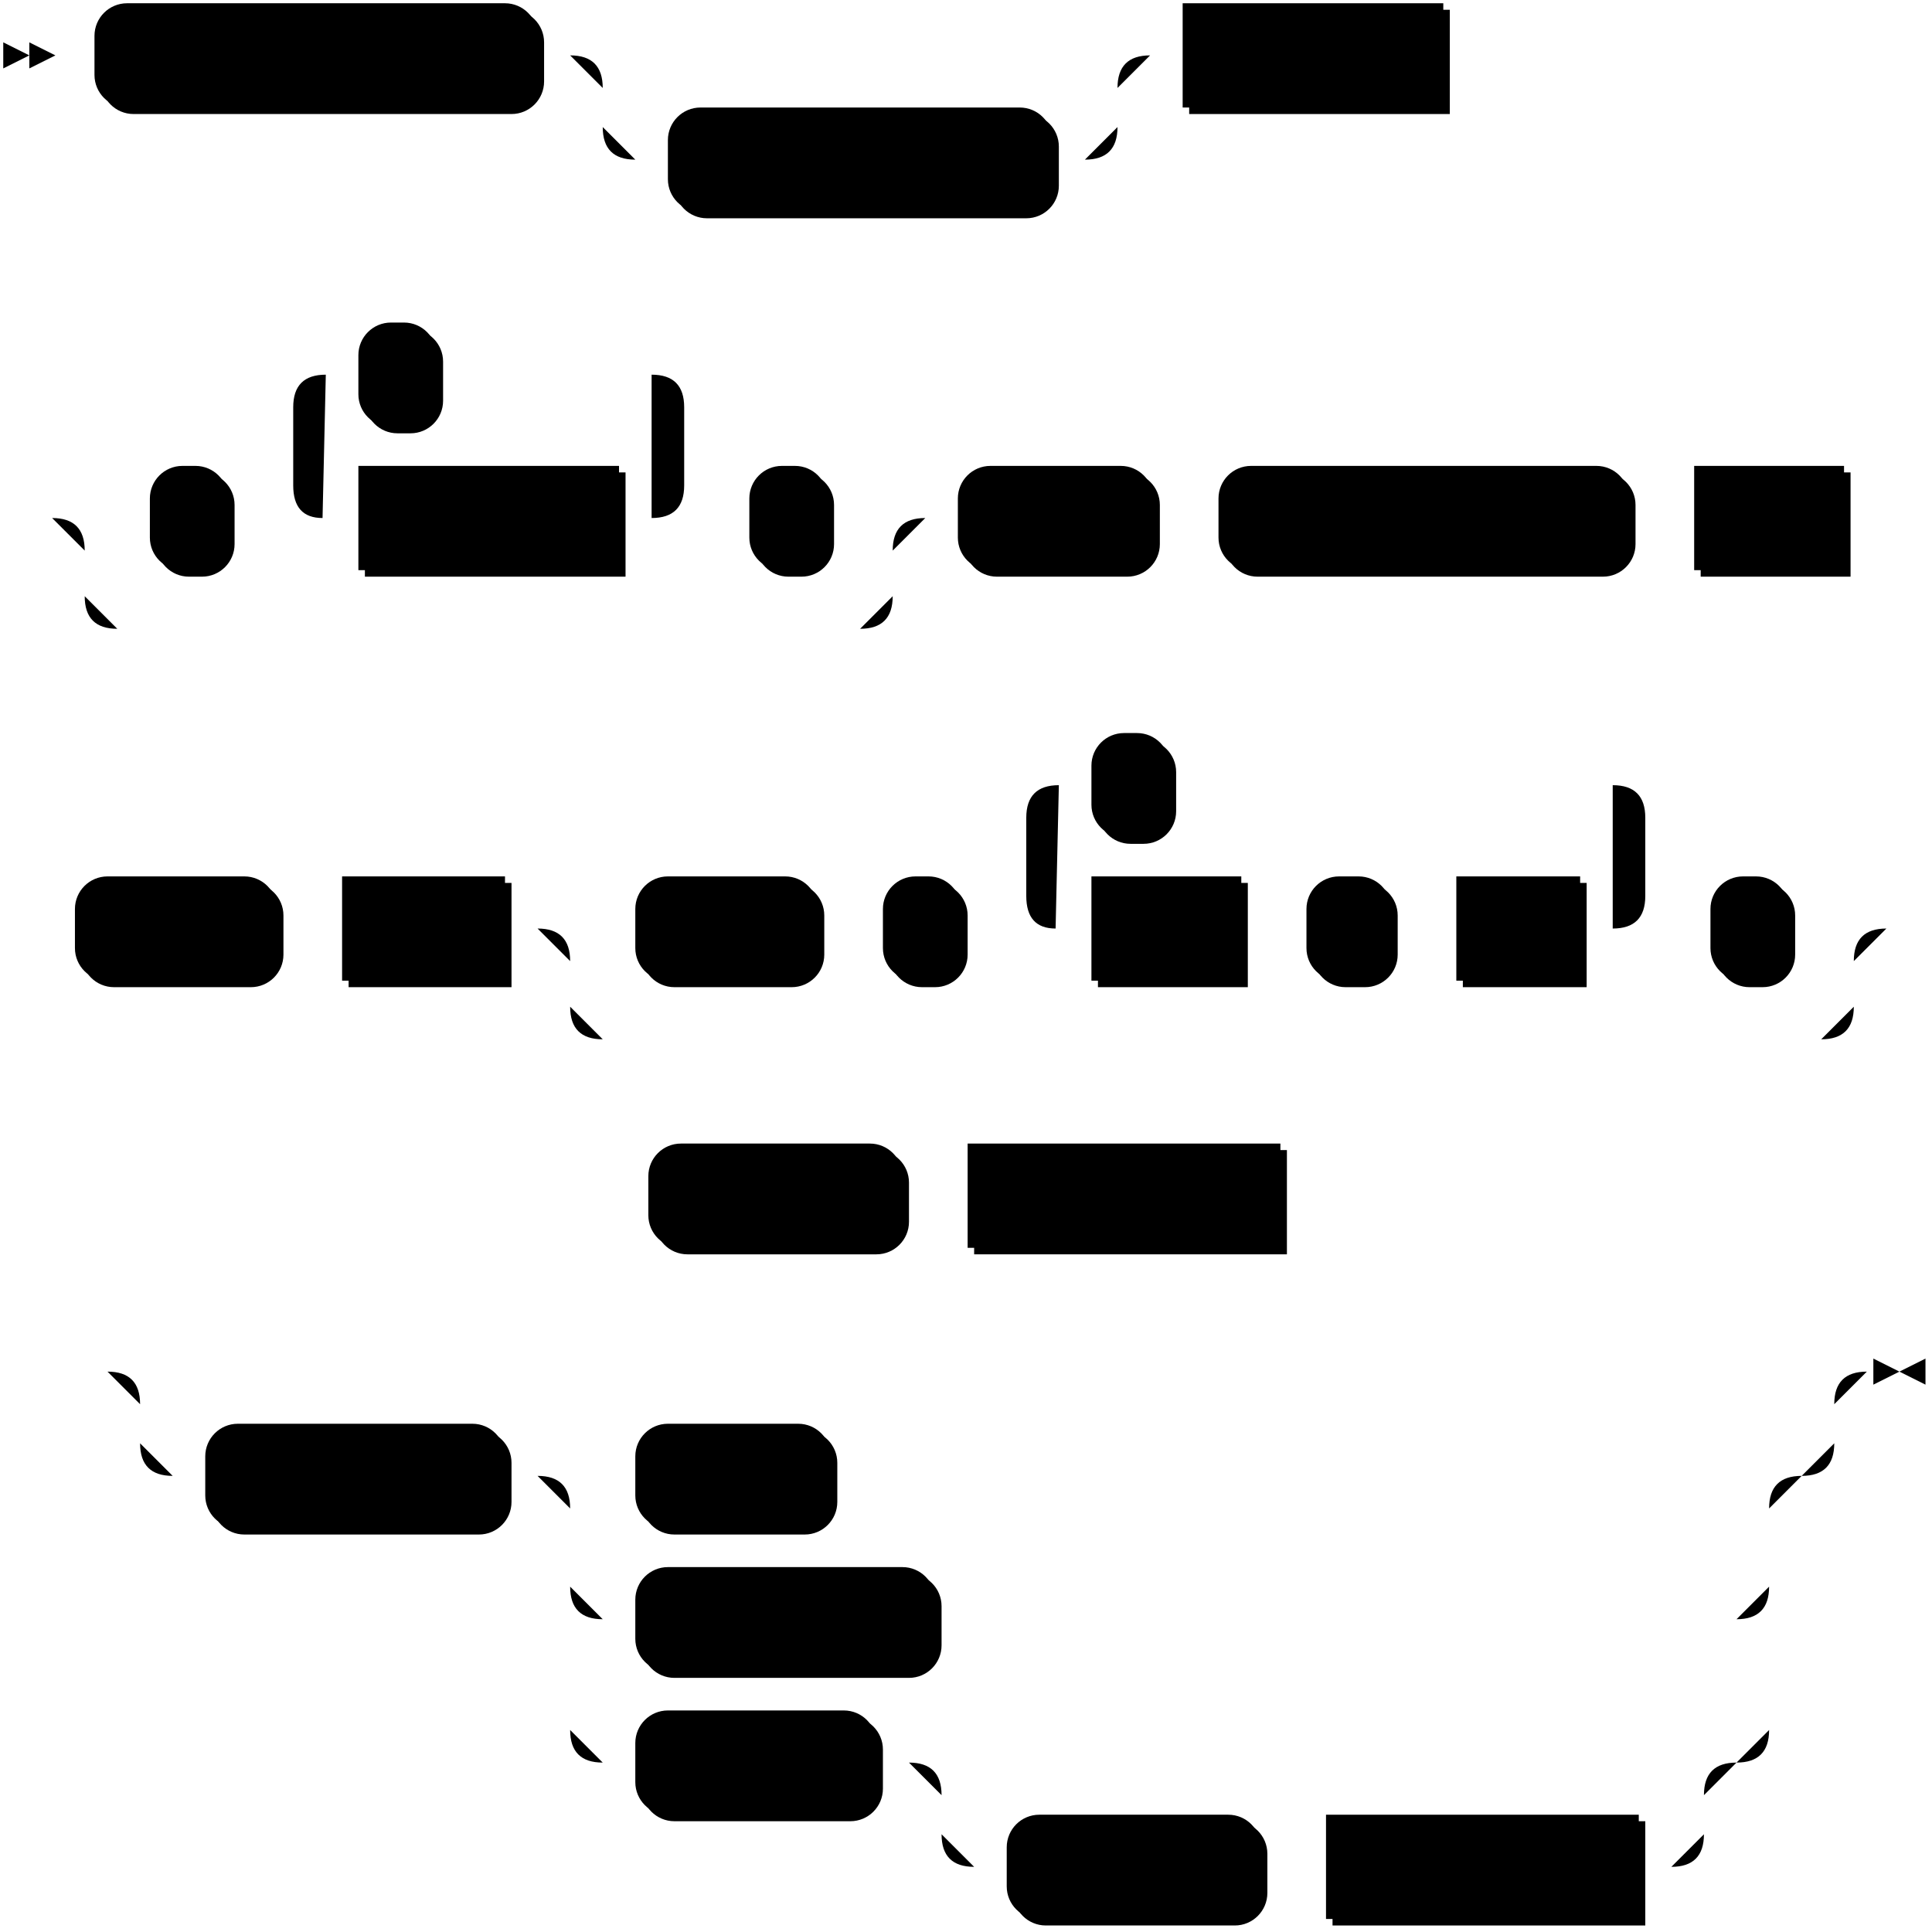
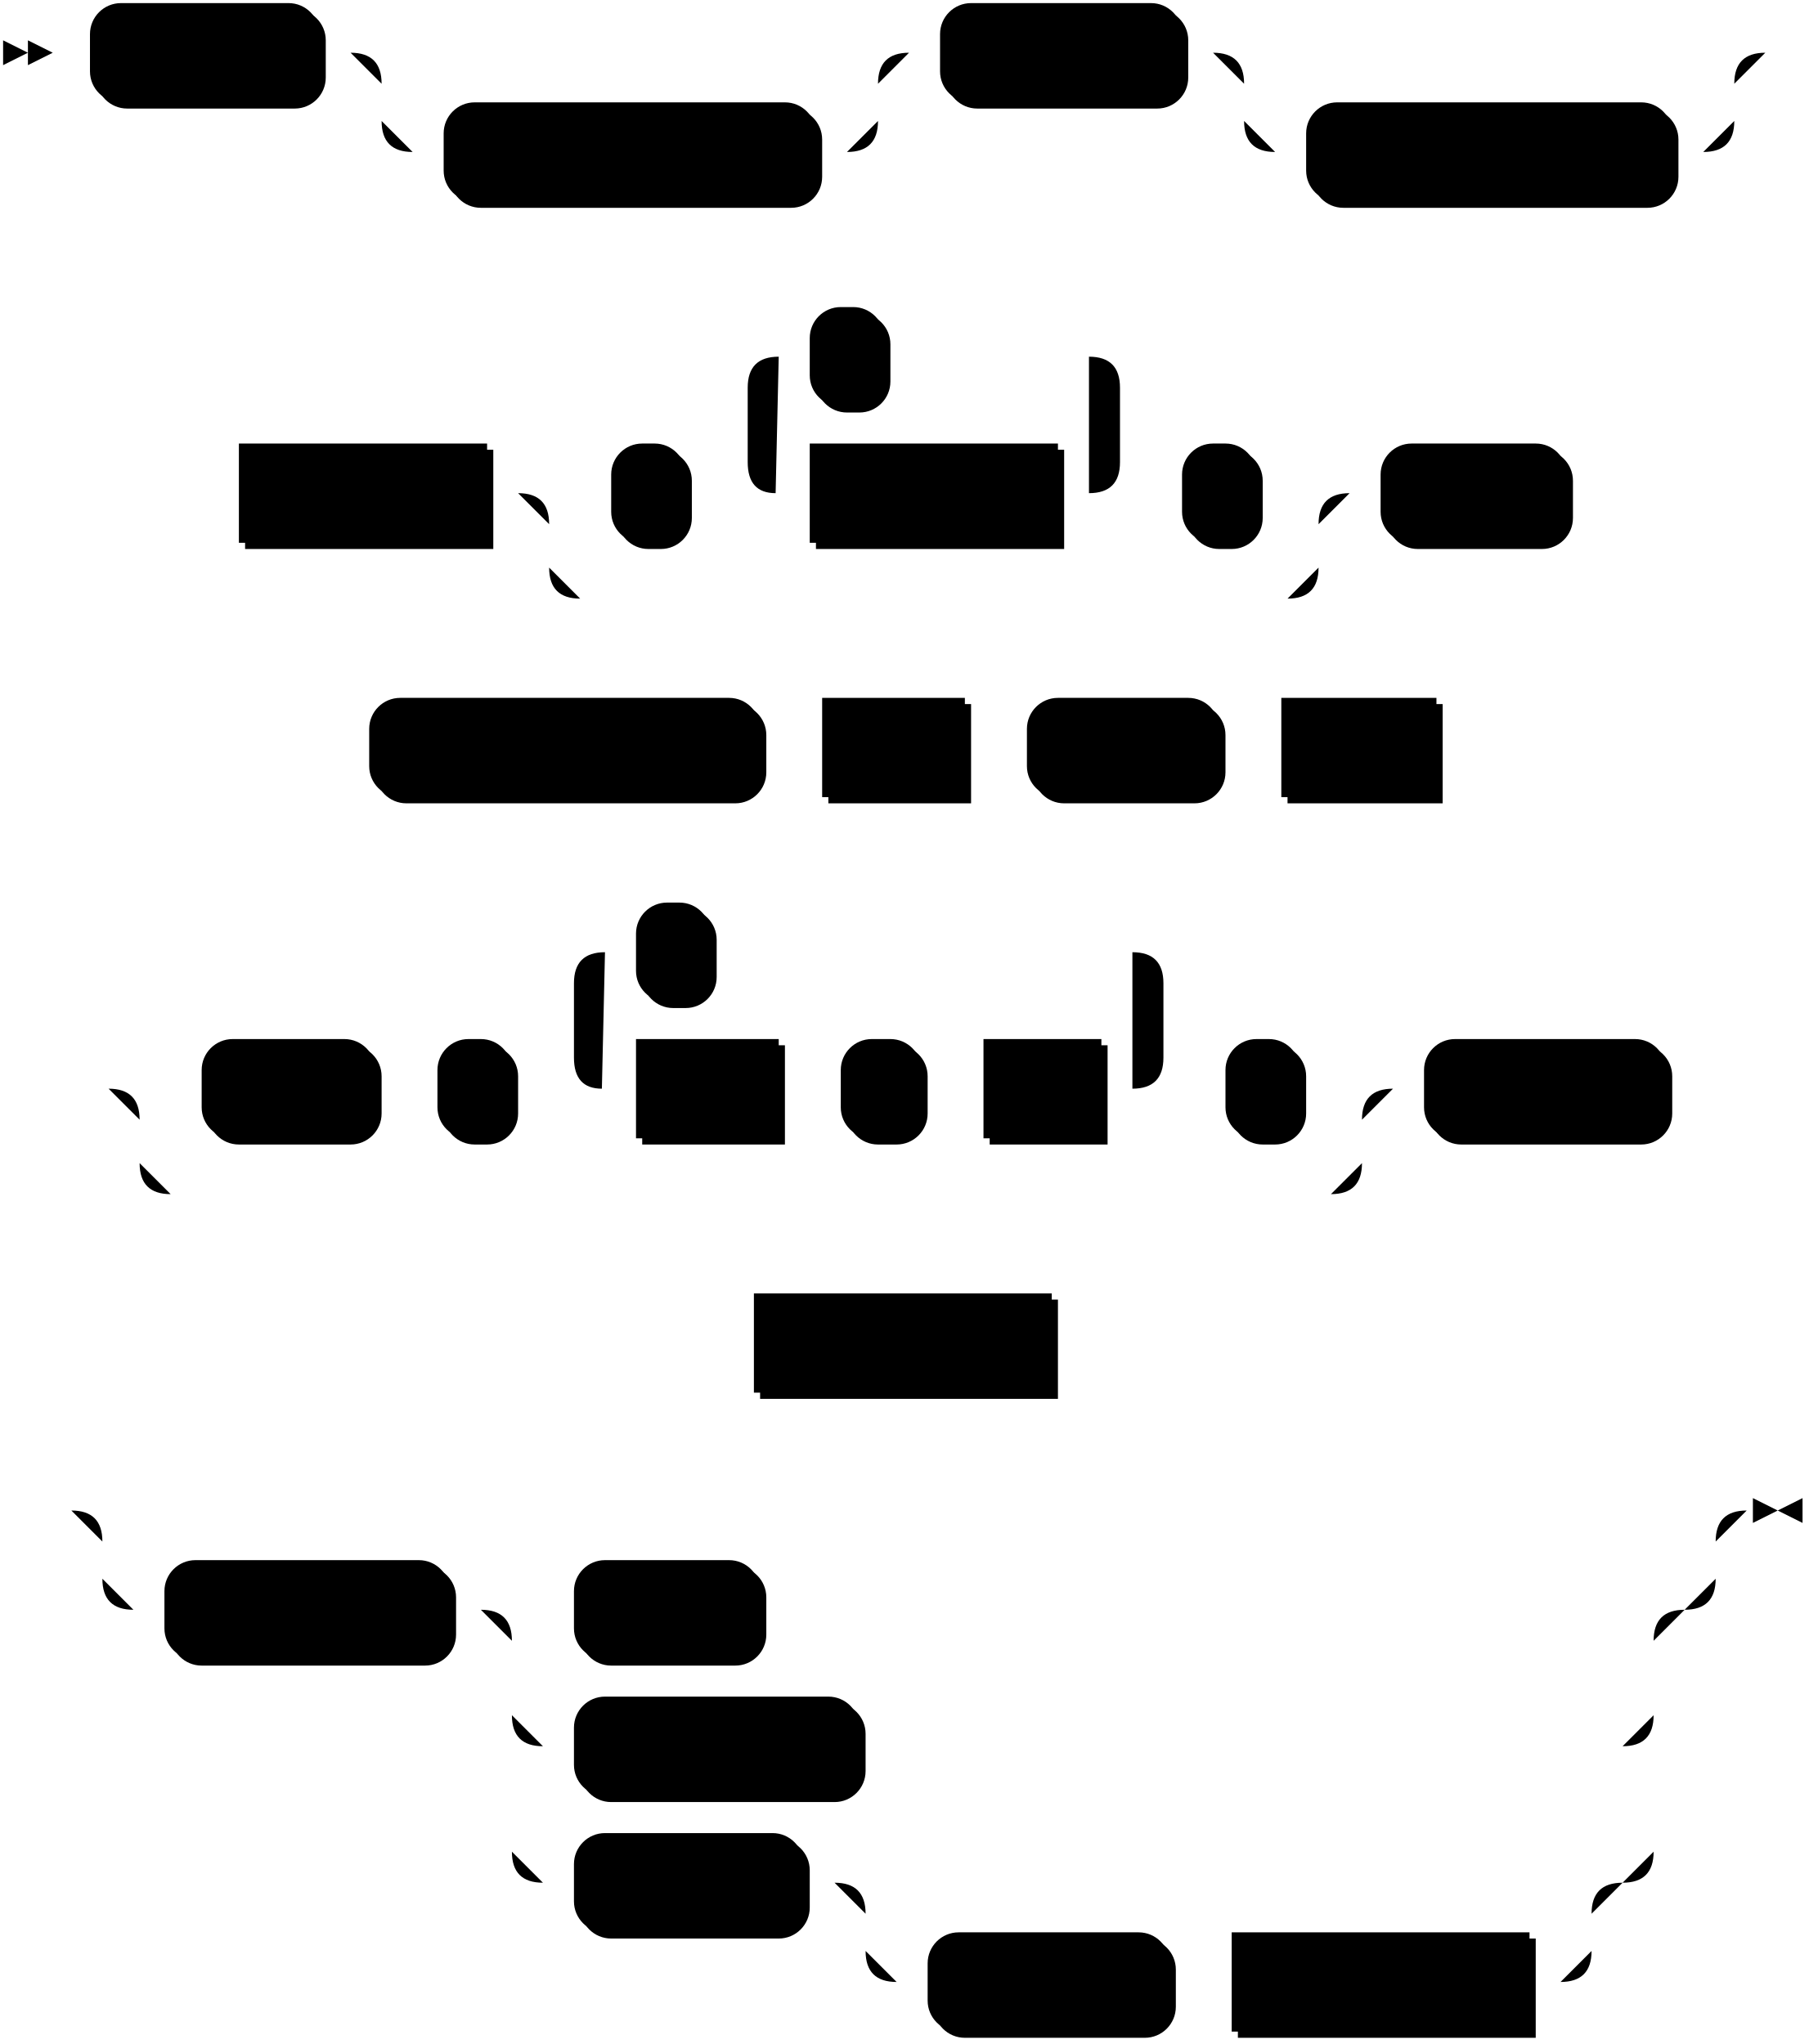
- <svg xmlns="http://www.w3.org/2000/svg" width="593" height="593">
+ <svg xmlns="http://www.w3.org/2000/svg" width="583" height="659">
  <polygon points="9 17 1 13 1 21" />
  <polygon points="17 17 9 13 9 21" />
-   <rect x="31" y="3" width="136" height="32" rx="10" />
-   <rect x="29" y="1" width="136" height="32" class="terminal" rx="10" />
-   <text class="terminal" x="39" y="21">CREATE SOURCE</text>
-   <rect x="207" y="35" width="118" height="32" rx="10" />
-   <rect x="205" y="33" width="118" height="32" class="terminal" rx="10" />
-   <text class="terminal" x="215" y="53">IF NOT EXISTS</text>
-   <rect x="365" y="3" width="80" height="32" />
-   <rect x="363" y="1" width="80" height="32" class="nonterminal" />
-   <text class="nonterminal" x="373" y="21">src_name</text>
-   <rect x="48" y="145" width="24" height="32" rx="10" />
-   <rect x="46" y="143" width="24" height="32" class="terminal" rx="10" />
-   <text class="terminal" x="56" y="163">(</text>
-   <rect x="112" y="145" width="80" height="32" />
-   <rect x="110" y="143" width="80" height="32" class="nonterminal" />
-   <text class="nonterminal" x="120" y="163">col_name</text>
-   <rect x="112" y="101" width="24" height="32" rx="10" />
-   <rect x="110" y="99" width="24" height="32" class="terminal" rx="10" />
-   <text class="terminal" x="120" y="119">,</text>
-   <rect x="232" y="145" width="24" height="32" rx="10" />
-   <rect x="230" y="143" width="24" height="32" class="terminal" rx="10" />
-   <text class="terminal" x="240" y="163">)</text>
-   <rect x="296" y="145" width="60" height="32" rx="10" />
-   <rect x="294" y="143" width="60" height="32" class="terminal" rx="10" />
-   <text class="terminal" x="304" y="163">FROM</text>
-   <rect x="376" y="145" width="126" height="32" rx="10" />
-   <rect x="374" y="143" width="126" height="32" class="terminal" rx="10" />
-   <text class="terminal" x="384" y="163">KAFKA BROKER</text>
-   <rect x="522" y="145" width="46" height="32" />
-   <rect x="520" y="143" width="46" height="32" class="nonterminal" />
-   <text class="nonterminal" x="530" y="163">host</text>
-   <rect x="25" y="271" width="62" height="32" rx="10" />
-   <rect x="23" y="269" width="62" height="32" class="terminal" rx="10" />
-   <text class="terminal" x="33" y="289">TOPIC</text>
-   <rect x="107" y="271" width="50" height="32" />
-   <rect x="105" y="269" width="50" height="32" class="nonterminal" />
-   <text class="nonterminal" x="115" y="289">topic</text>
-   <rect x="197" y="271" width="56" height="32" rx="10" />
-   <rect x="195" y="269" width="56" height="32" class="terminal" rx="10" />
-   <text class="terminal" x="205" y="289">WITH</text>
-   <rect x="273" y="271" width="24" height="32" rx="10" />
-   <rect x="271" y="269" width="24" height="32" class="terminal" rx="10" />
-   <text class="terminal" x="281" y="289">(</text>
-   <rect x="337" y="271" width="46" height="32" />
-   <rect x="335" y="269" width="46" height="32" class="nonterminal" />
-   <text class="nonterminal" x="345" y="289">field</text>
-   <rect x="403" y="271" width="26" height="32" rx="10" />
-   <rect x="401" y="269" width="26" height="32" class="terminal" rx="10" />
-   <text class="terminal" x="411" y="289">=</text>
-   <rect x="449" y="271" width="38" height="32" />
-   <rect x="447" y="269" width="38" height="32" class="nonterminal" />
-   <text class="nonterminal" x="457" y="289">val</text>
-   <rect x="337" y="227" width="24" height="32" rx="10" />
-   <rect x="335" y="225" width="24" height="32" class="terminal" rx="10" />
-   <text class="terminal" x="345" y="245">,</text>
-   <rect x="527" y="271" width="24" height="32" rx="10" />
-   <rect x="525" y="269" width="24" height="32" class="terminal" rx="10" />
-   <text class="terminal" x="535" y="289">)</text>
-   <rect x="201" y="353" width="78" height="32" rx="10" />
-   <rect x="199" y="351" width="78" height="32" class="terminal" rx="10" />
-   <text class="terminal" x="209" y="371">FORMAT</text>
-   <rect x="299" y="353" width="96" height="32" />
-   <rect x="297" y="351" width="96" height="32" class="nonterminal" />
-   <text class="nonterminal" x="307" y="371">format_spec</text>
-   <rect x="65" y="439" width="92" height="32" rx="10" />
-   <rect x="63" y="437" width="92" height="32" class="terminal" rx="10" />
-   <text class="terminal" x="73" y="457">ENVELOPE</text>
-   <rect x="197" y="439" width="60" height="32" rx="10" />
-   <rect x="195" y="437" width="60" height="32" class="terminal" rx="10" />
-   <text class="terminal" x="205" y="457">NONE</text>
-   <rect x="197" y="483" width="92" height="32" rx="10" />
-   <rect x="195" y="481" width="92" height="32" class="terminal" rx="10" />
-   <text class="terminal" x="205" y="501">DEBEZIUM</text>
-   <rect x="197" y="527" width="74" height="32" rx="10" />
-   <rect x="195" y="525" width="74" height="32" class="terminal" rx="10" />
-   <text class="terminal" x="205" y="545">UPSERT</text>
-   <rect x="311" y="559" width="78" height="32" rx="10" />
-   <rect x="309" y="557" width="78" height="32" class="terminal" rx="10" />
-   <text class="terminal" x="319" y="577">FORMAT</text>
-   <rect x="409" y="559" width="96" height="32" />
-   <rect x="407" y="557" width="96" height="32" class="nonterminal" />
-   <text class="nonterminal" x="417" y="577">format_spec</text>
-   <path class="line" d="m17 17 h2 m0 0 h10 m136 0 h10 m20 0 h10 m0 0 h128 m-158 0 h20 m138 0 h20 m-178 0 q10 0 10 10 m158 0 q0 -10 10 -10 m-168 10 v12 m158 0 v-12 m-158 12 q0 10 10 10 m138 0 q10 0 10 -10 m-148 10 h10 m118 0 h10 m20 -32 h10 m80 0 h10 m2 0 l2 0 m2 0 l2 0 m2 0 l2 0 m-461 142 l2 0 m2 0 l2 0 m2 0 l2 0 m22 0 h10 m24 0 h10 m20 0 h10 m80 0 h10 m-120 0 l20 0 m-1 0 q-9 0 -9 -10 l0 -24 q0 -10 10 -10 m100 44 l20 0 m-20 0 q10 0 10 -10 l0 -24 q0 -10 -10 -10 m-100 0 h10 m24 0 h10 m0 0 h56 m20 44 h10 m24 0 h10 m-248 0 h20 m228 0 h20 m-268 0 q10 0 10 10 m248 0 q0 -10 10 -10 m-258 10 v14 m248 0 v-14 m-248 14 q0 10 10 10 m228 0 q10 0 10 -10 m-238 10 h10 m0 0 h218 m20 -34 h10 m60 0 h10 m0 0 h10 m126 0 h10 m0 0 h10 m46 0 h10 m2 0 l2 0 m2 0 l2 0 m2 0 l2 0 m-587 126 l2 0 m2 0 l2 0 m2 0 l2 0 m2 0 h10 m62 0 h10 m0 0 h10 m50 0 h10 m20 0 h10 m56 0 h10 m0 0 h10 m24 0 h10 m20 0 h10 m46 0 h10 m0 0 h10 m26 0 h10 m0 0 h10 m38 0 h10 m-190 0 l20 0 m-1 0 q-9 0 -9 -10 l0 -24 q0 -10 10 -10 m170 44 l20 0 m-20 0 q10 0 10 -10 l0 -24 q0 -10 -10 -10 m-170 0 h10 m24 0 h10 m0 0 h126 m20 44 h10 m24 0 h10 m-394 0 h20 m374 0 h20 m-414 0 q10 0 10 10 m394 0 q0 -10 10 -10 m-404 10 v14 m394 0 v-14 m-394 14 q0 10 10 10 m374 0 q10 0 10 -10 m-384 10 h10 m0 0 h364 m22 -34 l2 0 m2 0 l2 0 m2 0 l2 0 m-414 82 l2 0 m2 0 l2 0 m2 0 l2 0 m2 0 h10 m78 0 h10 m0 0 h10 m96 0 h10 m2 0 l2 0 m2 0 l2 0 m2 0 l2 0 m-394 54 l2 0 m2 0 l2 0 m2 0 l2 0 m22 0 h10 m0 0 h490 m-520 0 h20 m500 0 h20 m-540 0 q10 0 10 10 m520 0 q0 -10 10 -10 m-530 10 v12 m520 0 v-12 m-520 12 q0 10 10 10 m500 0 q10 0 10 -10 m-510 10 h10 m92 0 h10 m20 0 h10 m60 0 h10 m0 0 h268 m-368 0 h20 m348 0 h20 m-388 0 q10 0 10 10 m368 0 q0 -10 10 -10 m-378 10 v24 m368 0 v-24 m-368 24 q0 10 10 10 m348 0 q10 0 10 -10 m-358 10 h10 m92 0 h10 m0 0 h236 m-358 -10 v20 m368 0 v-20 m-368 20 v24 m368 0 v-24 m-368 24 q0 10 10 10 m348 0 q10 0 10 -10 m-358 10 h10 m74 0 h10 m20 0 h10 m0 0 h204 m-234 0 h20 m214 0 h20 m-254 0 q10 0 10 10 m234 0 q0 -10 10 -10 m-244 10 v12 m234 0 v-12 m-234 12 q0 10 10 10 m214 0 q10 0 10 -10 m-224 10 h10 m78 0 h10 m0 0 h10 m96 0 h10 m63 -152 h-3" />
-   <polygon points="583 421 591 417 591 425" />
-   <polygon points="583 421 575 417 575 425" />
+   <rect x="31" y="3" width="74" height="32" rx="10" />
+   <rect x="29" y="1" width="74" height="32" class="terminal" rx="10" />
+   <text class="terminal" x="39" y="21">CREATE</text>
+   <rect x="145" y="35" width="120" height="32" rx="10" />
+   <rect x="143" y="33" width="120" height="32" class="terminal" rx="10" />
+   <text class="terminal" x="153" y="53">MATERIALIZED</text>
+   <rect x="305" y="3" width="78" height="32" rx="10" />
+   <rect x="303" y="1" width="78" height="32" class="terminal" rx="10" />
+   <text class="terminal" x="313" y="21">SOURCE</text>
+   <rect x="423" y="35" width="118" height="32" rx="10" />
+   <rect x="421" y="33" width="118" height="32" class="terminal" rx="10" />
+   <text class="terminal" x="431" y="53">IF NOT EXISTS</text>
+   <rect x="79" y="145" width="80" height="32" />
+   <rect x="77" y="143" width="80" height="32" class="nonterminal" />
+   <text class="nonterminal" x="87" y="163">src_name</text>
+   <rect x="199" y="145" width="24" height="32" rx="10" />
+   <rect x="197" y="143" width="24" height="32" class="terminal" rx="10" />
+   <text class="terminal" x="207" y="163">(</text>
+   <rect x="263" y="145" width="80" height="32" />
+   <rect x="261" y="143" width="80" height="32" class="nonterminal" />
+   <text class="nonterminal" x="271" y="163">col_name</text>
+   <rect x="263" y="101" width="24" height="32" rx="10" />
+   <rect x="261" y="99" width="24" height="32" class="terminal" rx="10" />
+   <text class="terminal" x="271" y="119">,</text>
+   <rect x="383" y="145" width="24" height="32" rx="10" />
+   <rect x="381" y="143" width="24" height="32" class="terminal" rx="10" />
+   <text class="terminal" x="391" y="163">)</text>
+   <rect x="447" y="145" width="60" height="32" rx="10" />
+   <rect x="445" y="143" width="60" height="32" class="terminal" rx="10" />
+   <text class="terminal" x="455" y="163">FROM</text>
+   <rect x="121" y="227" width="126" height="32" rx="10" />
+   <rect x="119" y="225" width="126" height="32" class="terminal" rx="10" />
+   <text class="terminal" x="129" y="245">KAFKA BROKER</text>
+   <rect x="267" y="227" width="46" height="32" />
+   <rect x="265" y="225" width="46" height="32" class="nonterminal" />
+   <text class="nonterminal" x="275" y="245">host</text>
+   <rect x="333" y="227" width="62" height="32" rx="10" />
+   <rect x="331" y="225" width="62" height="32" class="terminal" rx="10" />
+   <text class="terminal" x="341" y="245">TOPIC</text>
+   <rect x="415" y="227" width="50" height="32" />
+   <rect x="413" y="225" width="50" height="32" class="nonterminal" />
+   <text class="nonterminal" x="423" y="245">topic</text>
+   <rect x="67" y="337" width="56" height="32" rx="10" />
+   <rect x="65" y="335" width="56" height="32" class="terminal" rx="10" />
+   <text class="terminal" x="75" y="355">WITH</text>
+   <rect x="143" y="337" width="24" height="32" rx="10" />
+   <rect x="141" y="335" width="24" height="32" class="terminal" rx="10" />
+   <text class="terminal" x="151" y="355">(</text>
+   <rect x="207" y="337" width="46" height="32" />
+   <rect x="205" y="335" width="46" height="32" class="nonterminal" />
+   <text class="nonterminal" x="215" y="355">field</text>
+   <rect x="273" y="337" width="26" height="32" rx="10" />
+   <rect x="271" y="335" width="26" height="32" class="terminal" rx="10" />
+   <text class="terminal" x="281" y="355">=</text>
+   <rect x="319" y="337" width="38" height="32" />
+   <rect x="317" y="335" width="38" height="32" class="nonterminal" />
+   <text class="nonterminal" x="327" y="355">val</text>
+   <rect x="207" y="293" width="24" height="32" rx="10" />
+   <rect x="205" y="291" width="24" height="32" class="terminal" rx="10" />
+   <text class="terminal" x="215" y="311">,</text>
+   <rect x="397" y="337" width="24" height="32" rx="10" />
+   <rect x="395" y="335" width="24" height="32" class="terminal" rx="10" />
+   <text class="terminal" x="405" y="355">)</text>
+   <rect x="461" y="337" width="78" height="32" rx="10" />
+   <rect x="459" y="335" width="78" height="32" class="terminal" rx="10" />
+   <text class="terminal" x="469" y="355">FORMAT</text>
+   <rect x="245" y="419" width="96" height="32" />
+   <rect x="243" y="417" width="96" height="32" class="nonterminal" />
+   <text class="nonterminal" x="253" y="437">format_spec</text>
+   <rect x="55" y="505" width="92" height="32" rx="10" />
+   <rect x="53" y="503" width="92" height="32" class="terminal" rx="10" />
+   <text class="terminal" x="63" y="523">ENVELOPE</text>
+   <rect x="187" y="505" width="60" height="32" rx="10" />
+   <rect x="185" y="503" width="60" height="32" class="terminal" rx="10" />
+   <text class="terminal" x="195" y="523">NONE</text>
+   <rect x="187" y="549" width="92" height="32" rx="10" />
+   <rect x="185" y="547" width="92" height="32" class="terminal" rx="10" />
+   <text class="terminal" x="195" y="567">DEBEZIUM</text>
+   <rect x="187" y="593" width="74" height="32" rx="10" />
+   <rect x="185" y="591" width="74" height="32" class="terminal" rx="10" />
+   <text class="terminal" x="195" y="611">UPSERT</text>
+   <rect x="301" y="625" width="78" height="32" rx="10" />
+   <rect x="299" y="623" width="78" height="32" class="terminal" rx="10" />
+   <text class="terminal" x="309" y="643">FORMAT</text>
+   <rect x="399" y="625" width="96" height="32" />
+   <rect x="397" y="623" width="96" height="32" class="nonterminal" />
+   <text class="nonterminal" x="407" y="643">format_spec</text>
+   <path class="line" d="m17 17 h2 m0 0 h10 m74 0 h10 m20 0 h10 m0 0 h130 m-160 0 h20 m140 0 h20 m-180 0 q10 0 10 10 m160 0 q0 -10 10 -10 m-170 10 v12 m160 0 v-12 m-160 12 q0 10 10 10 m140 0 q10 0 10 -10 m-150 10 h10 m120 0 h10 m20 -32 h10 m78 0 h10 m20 0 h10 m0 0 h128 m-158 0 h20 m138 0 h20 m-178 0 q10 0 10 10 m158 0 q0 -10 10 -10 m-168 10 v12 m158 0 v-12 m-158 12 q0 10 10 10 m138 0 q10 0 10 -10 m-148 10 h10 m118 0 h10 m22 -32 l2 0 m2 0 l2 0 m2 0 l2 0 m-526 142 l2 0 m2 0 l2 0 m2 0 l2 0 m2 0 h10 m80 0 h10 m20 0 h10 m24 0 h10 m20 0 h10 m80 0 h10 m-120 0 l20 0 m-1 0 q-9 0 -9 -10 l0 -24 q0 -10 10 -10 m100 44 l20 0 m-20 0 q10 0 10 -10 l0 -24 q0 -10 -10 -10 m-100 0 h10 m24 0 h10 m0 0 h56 m20 44 h10 m24 0 h10 m-248 0 h20 m228 0 h20 m-268 0 q10 0 10 10 m248 0 q0 -10 10 -10 m-258 10 v14 m248 0 v-14 m-248 14 q0 10 10 10 m228 0 q10 0 10 -10 m-238 10 h10 m0 0 h218 m20 -34 h10 m60 0 h10 m2 0 l2 0 m2 0 l2 0 m2 0 l2 0 m-430 82 l2 0 m2 0 l2 0 m2 0 l2 0 m2 0 h10 m126 0 h10 m0 0 h10 m46 0 h10 m0 0 h10 m62 0 h10 m0 0 h10 m50 0 h10 m2 0 l2 0 m2 0 l2 0 m2 0 l2 0 m-462 110 l2 0 m2 0 l2 0 m2 0 l2 0 m22 0 h10 m56 0 h10 m0 0 h10 m24 0 h10 m20 0 h10 m46 0 h10 m0 0 h10 m26 0 h10 m0 0 h10 m38 0 h10 m-190 0 l20 0 m-1 0 q-9 0 -9 -10 l0 -24 q0 -10 10 -10 m170 44 l20 0 m-20 0 q10 0 10 -10 l0 -24 q0 -10 -10 -10 m-170 0 h10 m24 0 h10 m0 0 h126 m20 44 h10 m24 0 h10 m-394 0 h20 m374 0 h20 m-414 0 q10 0 10 10 m394 0 q0 -10 10 -10 m-404 10 v14 m394 0 v-14 m-394 14 q0 10 10 10 m374 0 q10 0 10 -10 m-384 10 h10 m0 0 h364 m20 -34 h10 m78 0 h10 m2 0 l2 0 m2 0 l2 0 m2 0 l2 0 m-338 82 l2 0 m2 0 l2 0 m2 0 l2 0 m2 0 h10 m96 0 h10 m2 0 l2 0 m2 0 l2 0 m2 0 l2 0 m-350 54 l2 0 m2 0 l2 0 m2 0 l2 0 m22 0 h10 m0 0 h490 m-520 0 h20 m500 0 h20 m-540 0 q10 0 10 10 m520 0 q0 -10 10 -10 m-530 10 v12 m520 0 v-12 m-520 12 q0 10 10 10 m500 0 q10 0 10 -10 m-510 10 h10 m92 0 h10 m20 0 h10 m60 0 h10 m0 0 h268 m-368 0 h20 m348 0 h20 m-388 0 q10 0 10 10 m368 0 q0 -10 10 -10 m-378 10 v24 m368 0 v-24 m-368 24 q0 10 10 10 m348 0 q10 0 10 -10 m-358 10 h10 m92 0 h10 m0 0 h236 m-358 -10 v20 m368 0 v-20 m-368 20 v24 m368 0 v-24 m-368 24 q0 10 10 10 m348 0 q10 0 10 -10 m-358 10 h10 m74 0 h10 m20 0 h10 m0 0 h204 m-234 0 h20 m214 0 h20 m-254 0 q10 0 10 10 m234 0 q0 -10 10 -10 m-244 10 v12 m234 0 v-12 m-234 12 q0 10 10 10 m214 0 q10 0 10 -10 m-224 10 h10 m78 0 h10 m0 0 h10 m96 0 h10 m63 -152 h-3" />
+   <polygon points="573 487 581 483 581 491" />
+   <polygon points="573 487 565 483 565 491" />
</svg>
